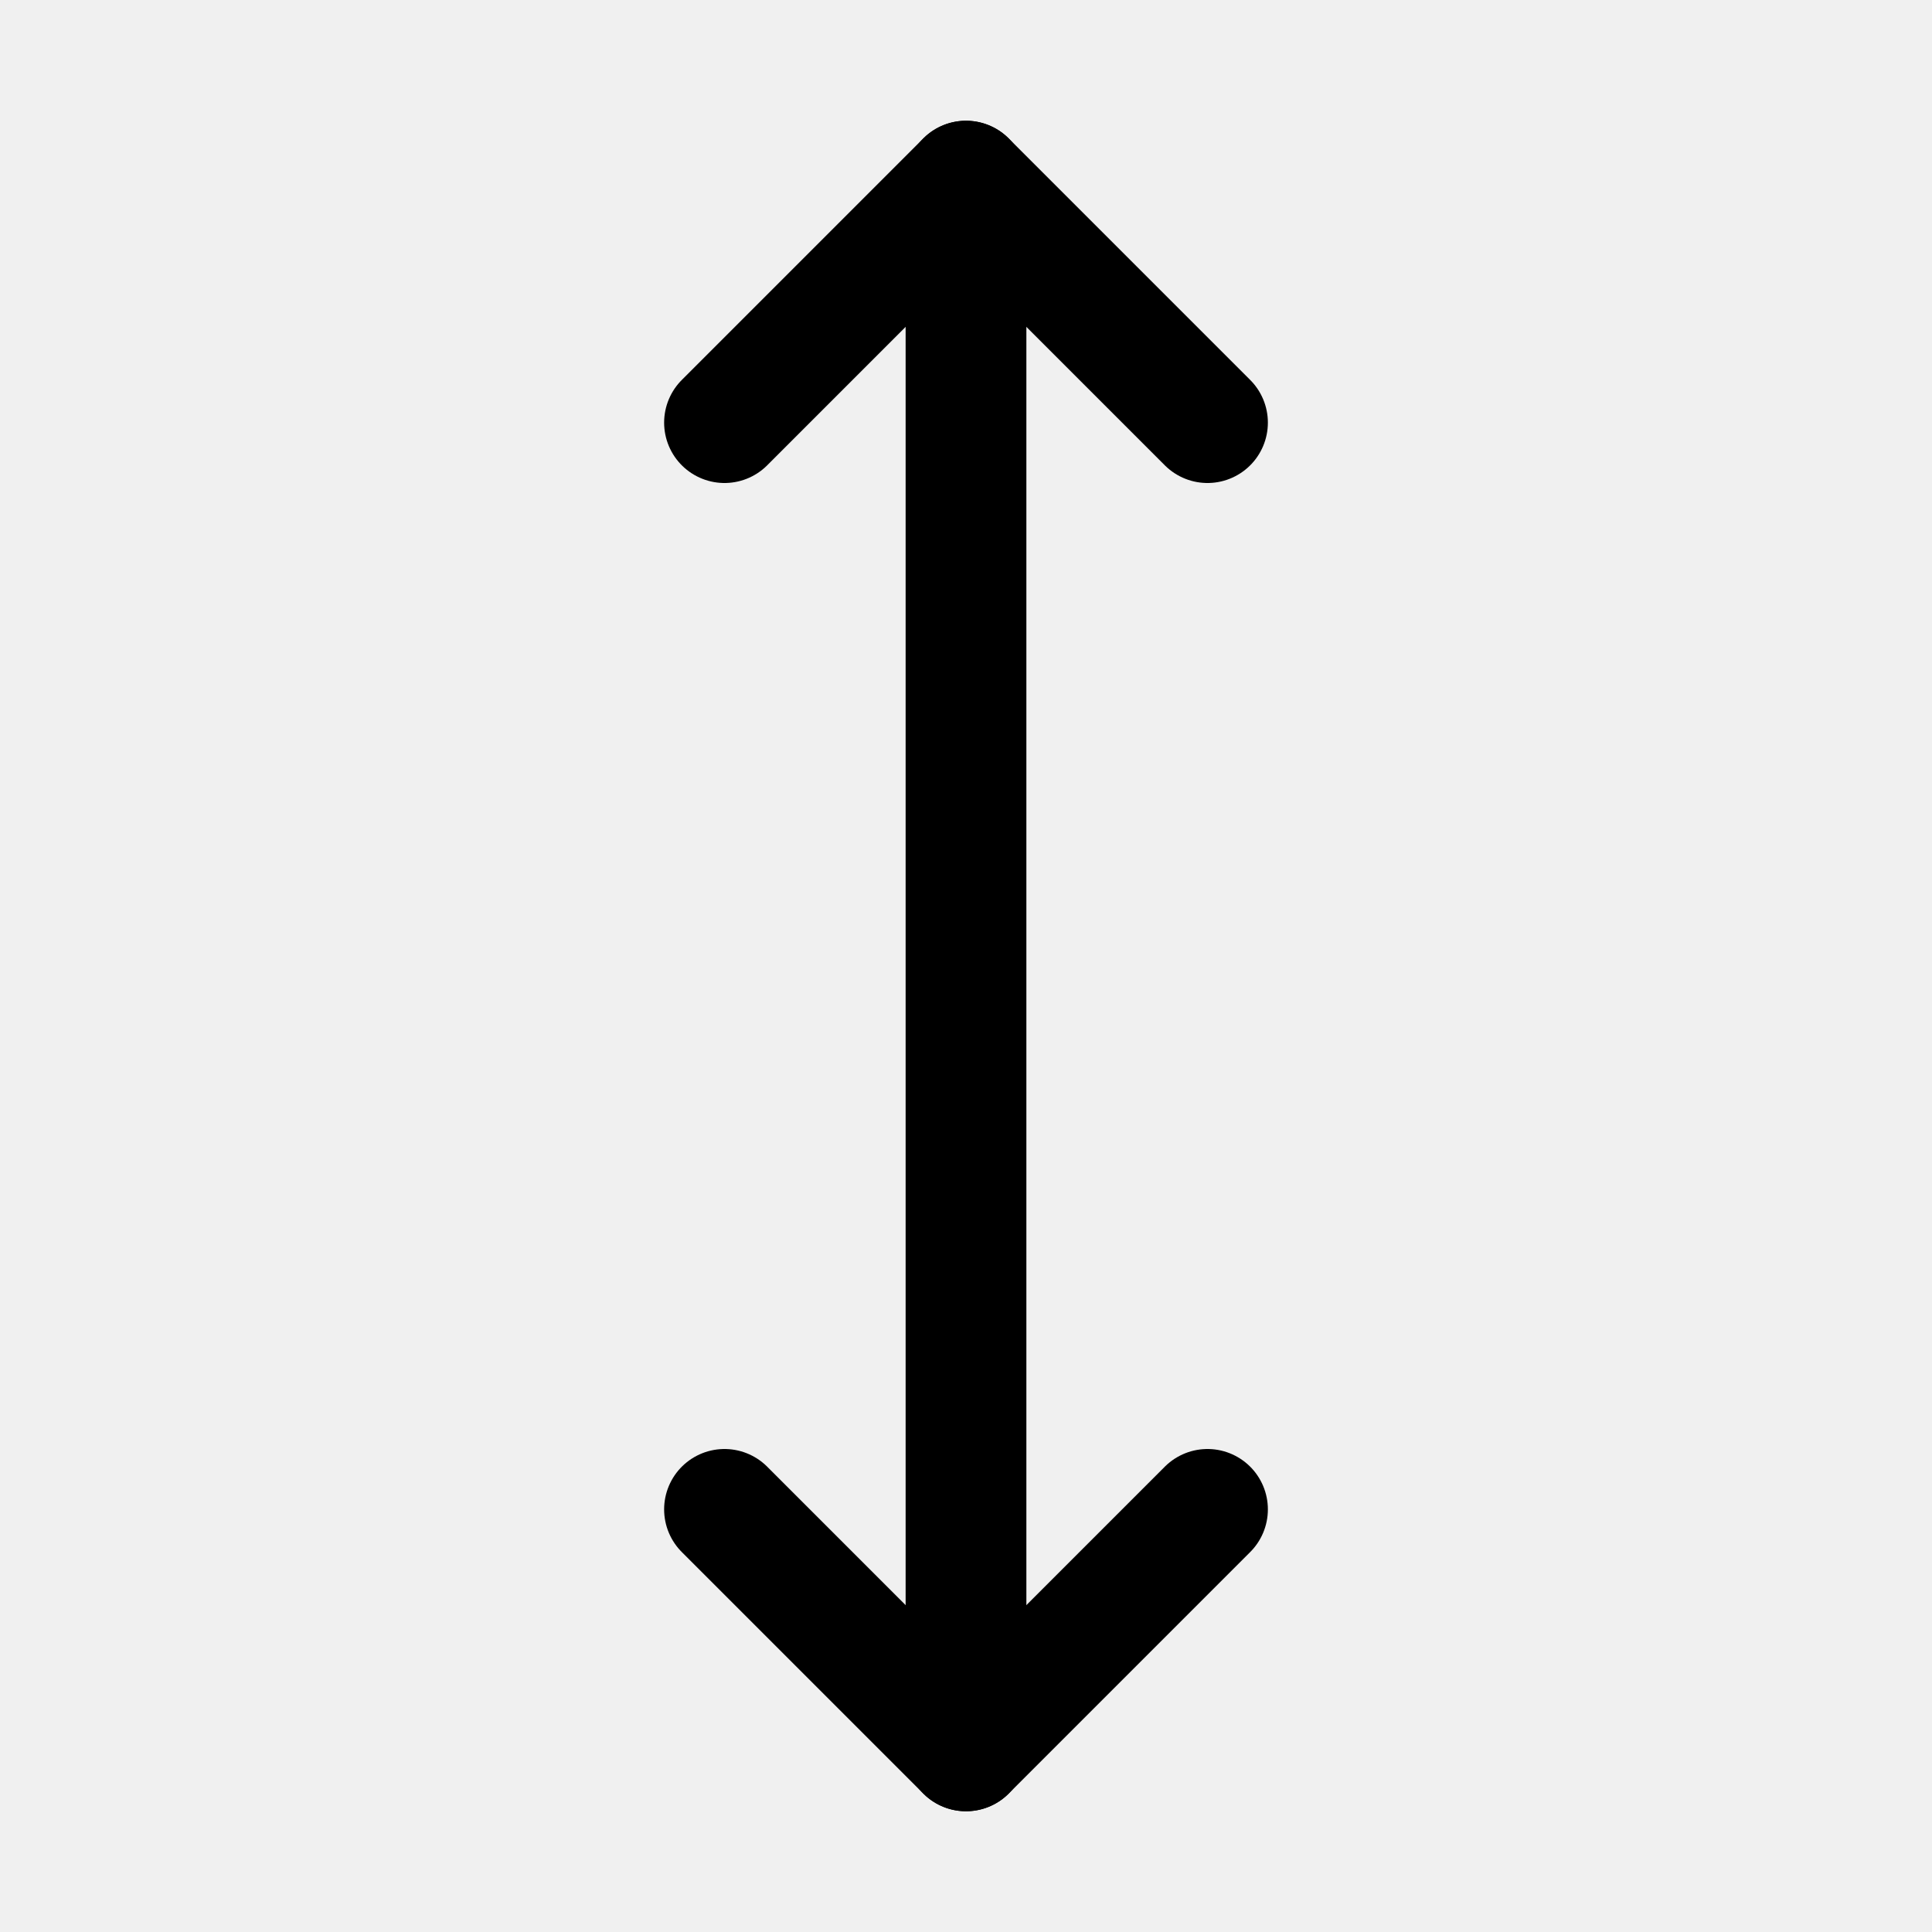
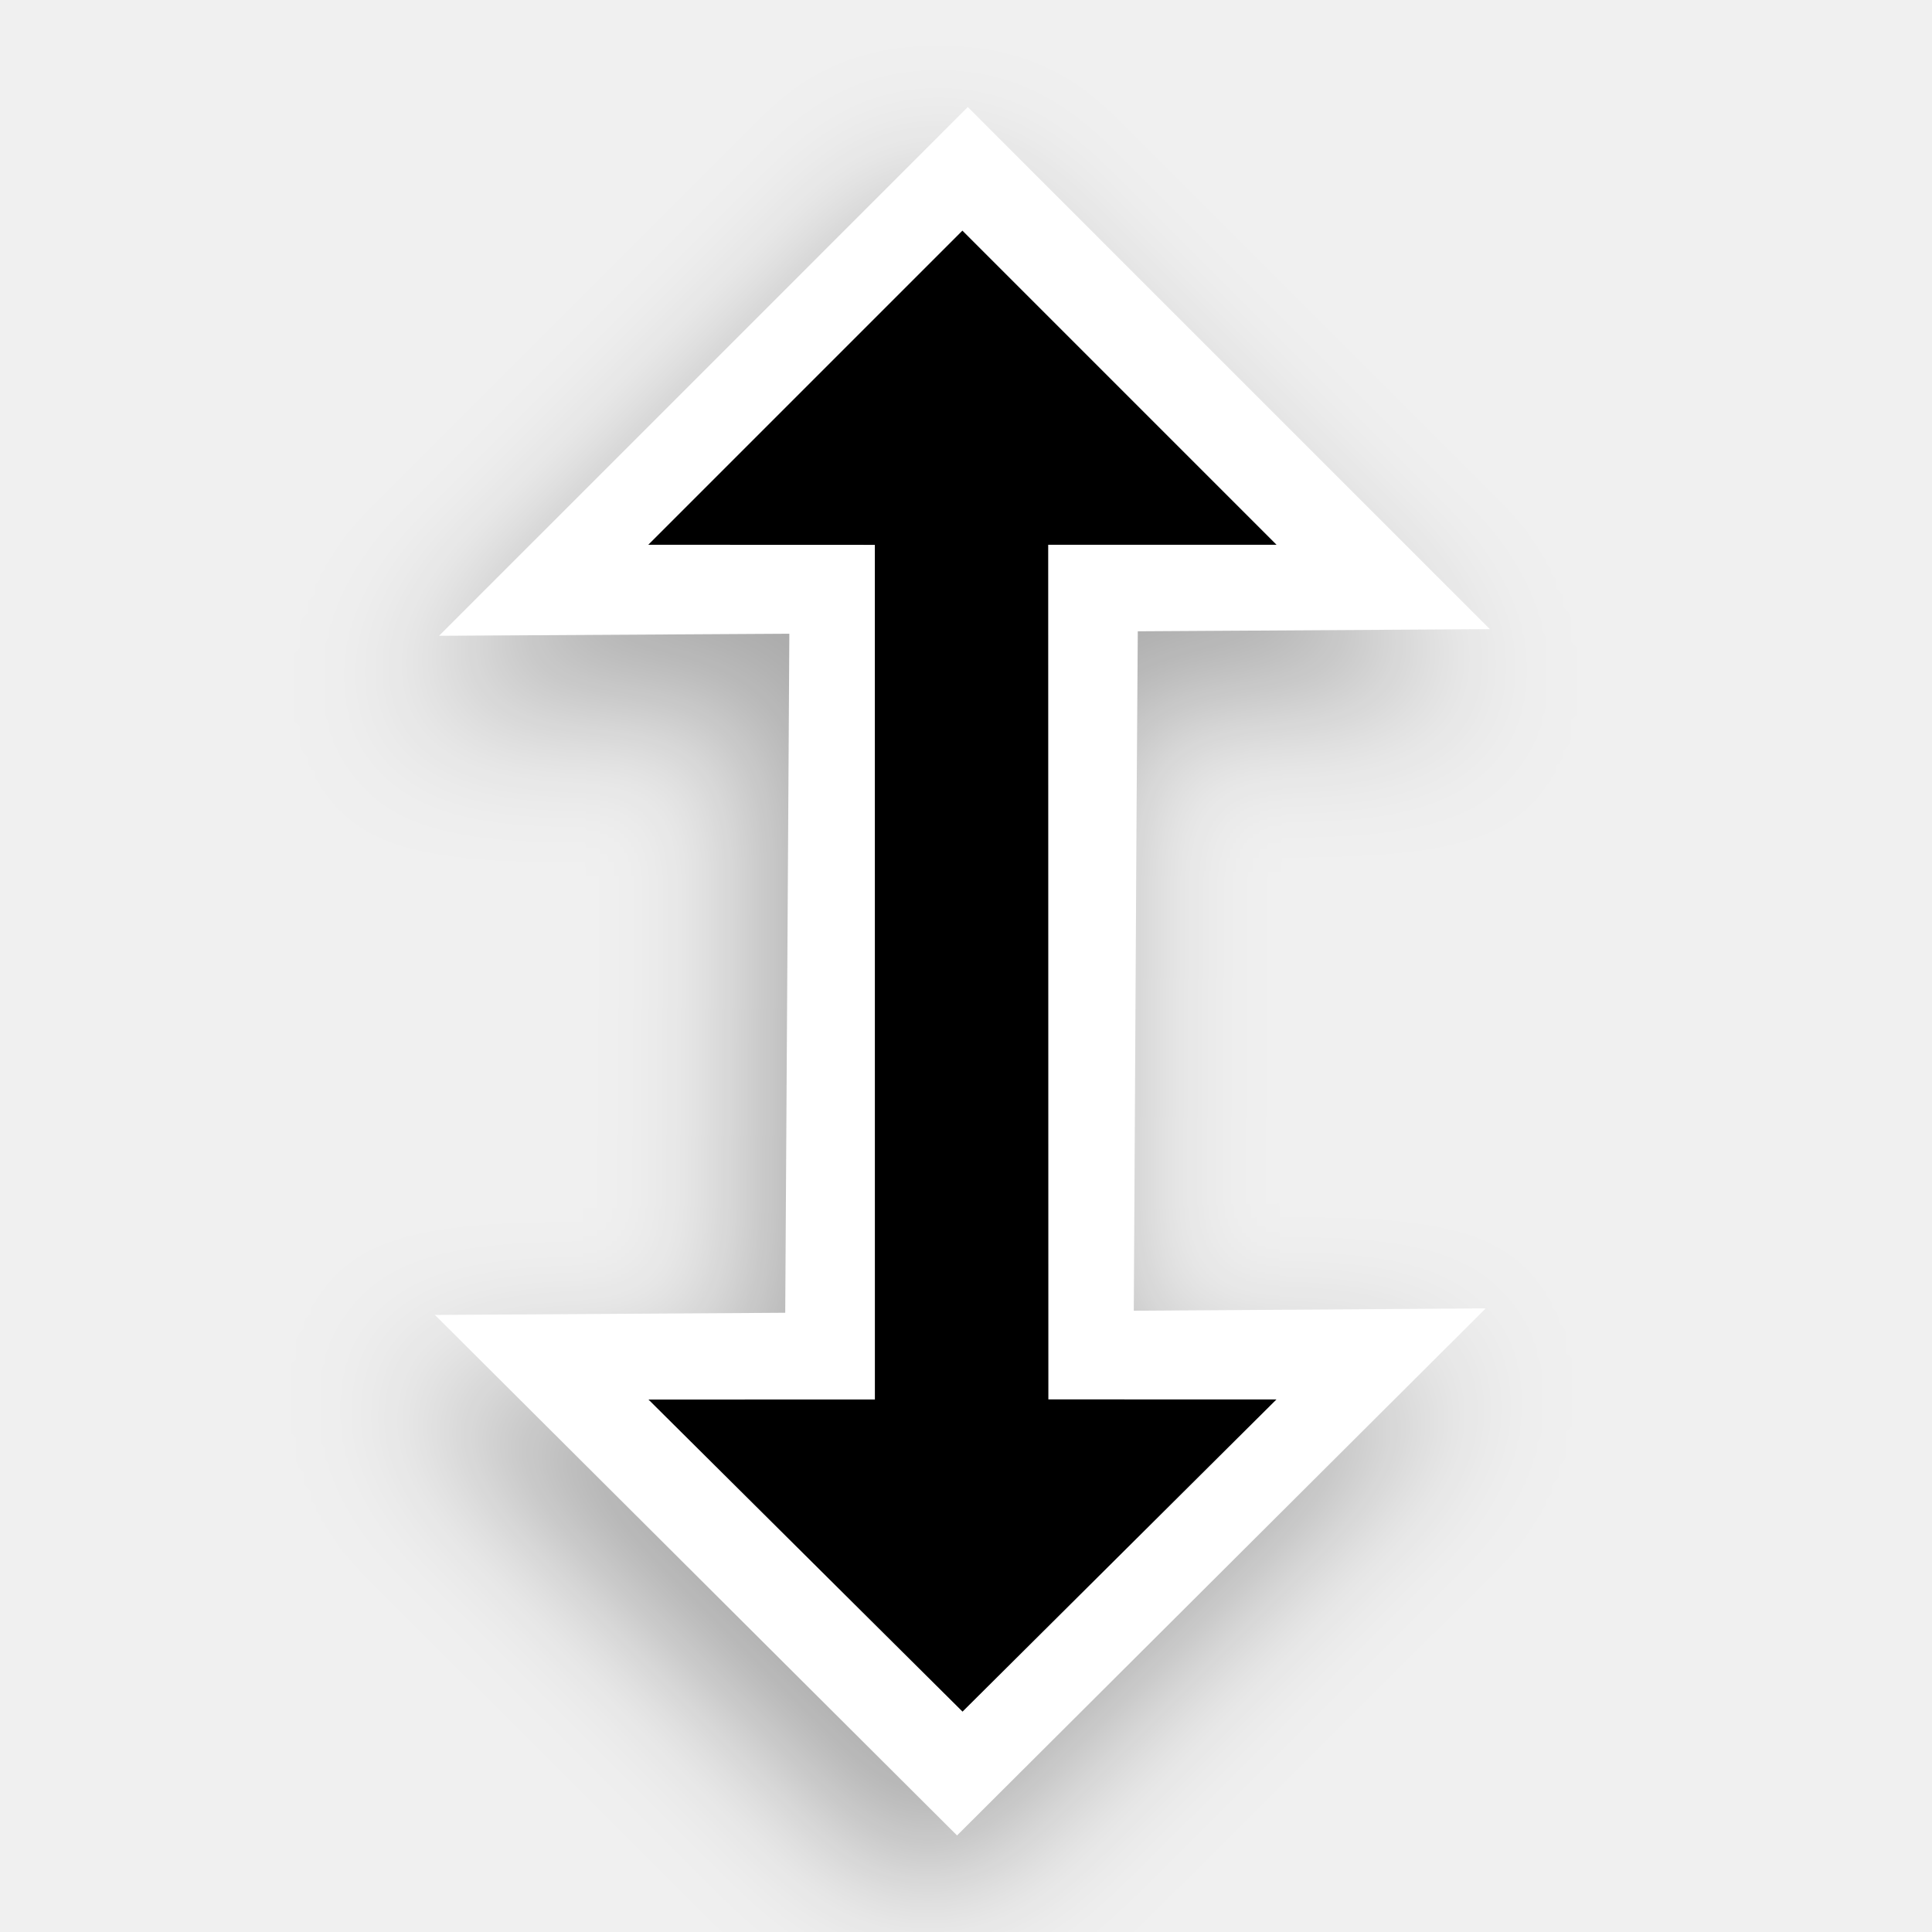
- <svg xmlns="http://www.w3.org/2000/svg" viewBox="0 0 256 256">
-   <rect width="256" height="256" fill="none" />
-   <polyline points="96 56 128 24 160 56" fill="none" stroke="currentColor" stroke-linecap="round" stroke-linejoin="round" stroke-width="16" />
-   <line x1="128" y1="232" x2="128" y2="24" fill="none" stroke="currentColor" stroke-linecap="round" stroke-linejoin="round" stroke-width="16" />
-   <polyline points="160 200 128 232 96 200" fill="none" stroke="currentColor" stroke-linecap="round" stroke-linejoin="round" stroke-width="16" />
+ <svg xmlns="http://www.w3.org/2000/svg" width="200" height="200" viewBox="0 0 200 200" fill="none">
+   <g clip-path="url(#clip0_8689_1365)">
+     <g filter="url(#filter0_d_8689_1365)">
+       <path fill-rule="evenodd" clip-rule="evenodd" d="M81.287 135.897L45.024 136.124L99.073 190.005L153.799 135.444L117.37 135.685L117.66 83.487L117.783 65.352L154.232 65.131L100.184 11.083L45.451 65.817L81.713 65.603L81.287 135.897Z" fill="white" />
+     </g>
+     <path fill-rule="evenodd" clip-rule="evenodd" d="M90.568 144.875L67.128 144.879L99.641 177.187L132.14 144.868L108.527 144.866L108.509 56.393L132.149 56.396L99.629 23.875L67.11 56.394L90.564 56.403L90.568 144.875Z" fill="black" />
+   </g>
+   <defs>
+     <filter id="filter0_d_8689_1365" x="27.024" y="3.083" width="139.208" height="208.922" filterUnits="userSpaceOnUse" color-interpolation-filters="sRGB">
+       <feFlood flood-opacity="0" result="BackgroundImageFix" />
+       <feColorMatrix in="SourceAlpha" type="matrix" values="0 0 0 0 0 0 0 0 0 0 0 0 0 0 0 0 0 0 127 0" result="hardAlpha" />
+       <feOffset dx="-3" dy="7" />
+       <feGaussianBlur stdDeviation="7.5" />
+       <feColorMatrix type="matrix" values="0 0 0 0 0 0 0 0 0 0 0 0 0 0 0 0 0 0 0.3 0" />
+       <feBlend mode="normal" in2="BackgroundImageFix" result="effect1_dropShadow_8689_1365" />
+       <feBlend mode="normal" in="SourceGraphic" in2="effect1_dropShadow_8689_1365" result="shape" />
+     </filter>
+     <clipPath id="clip0_8689_1365">
+       <rect width="200" height="200" fill="white" />
+     </clipPath>
+   </defs>
</svg>
